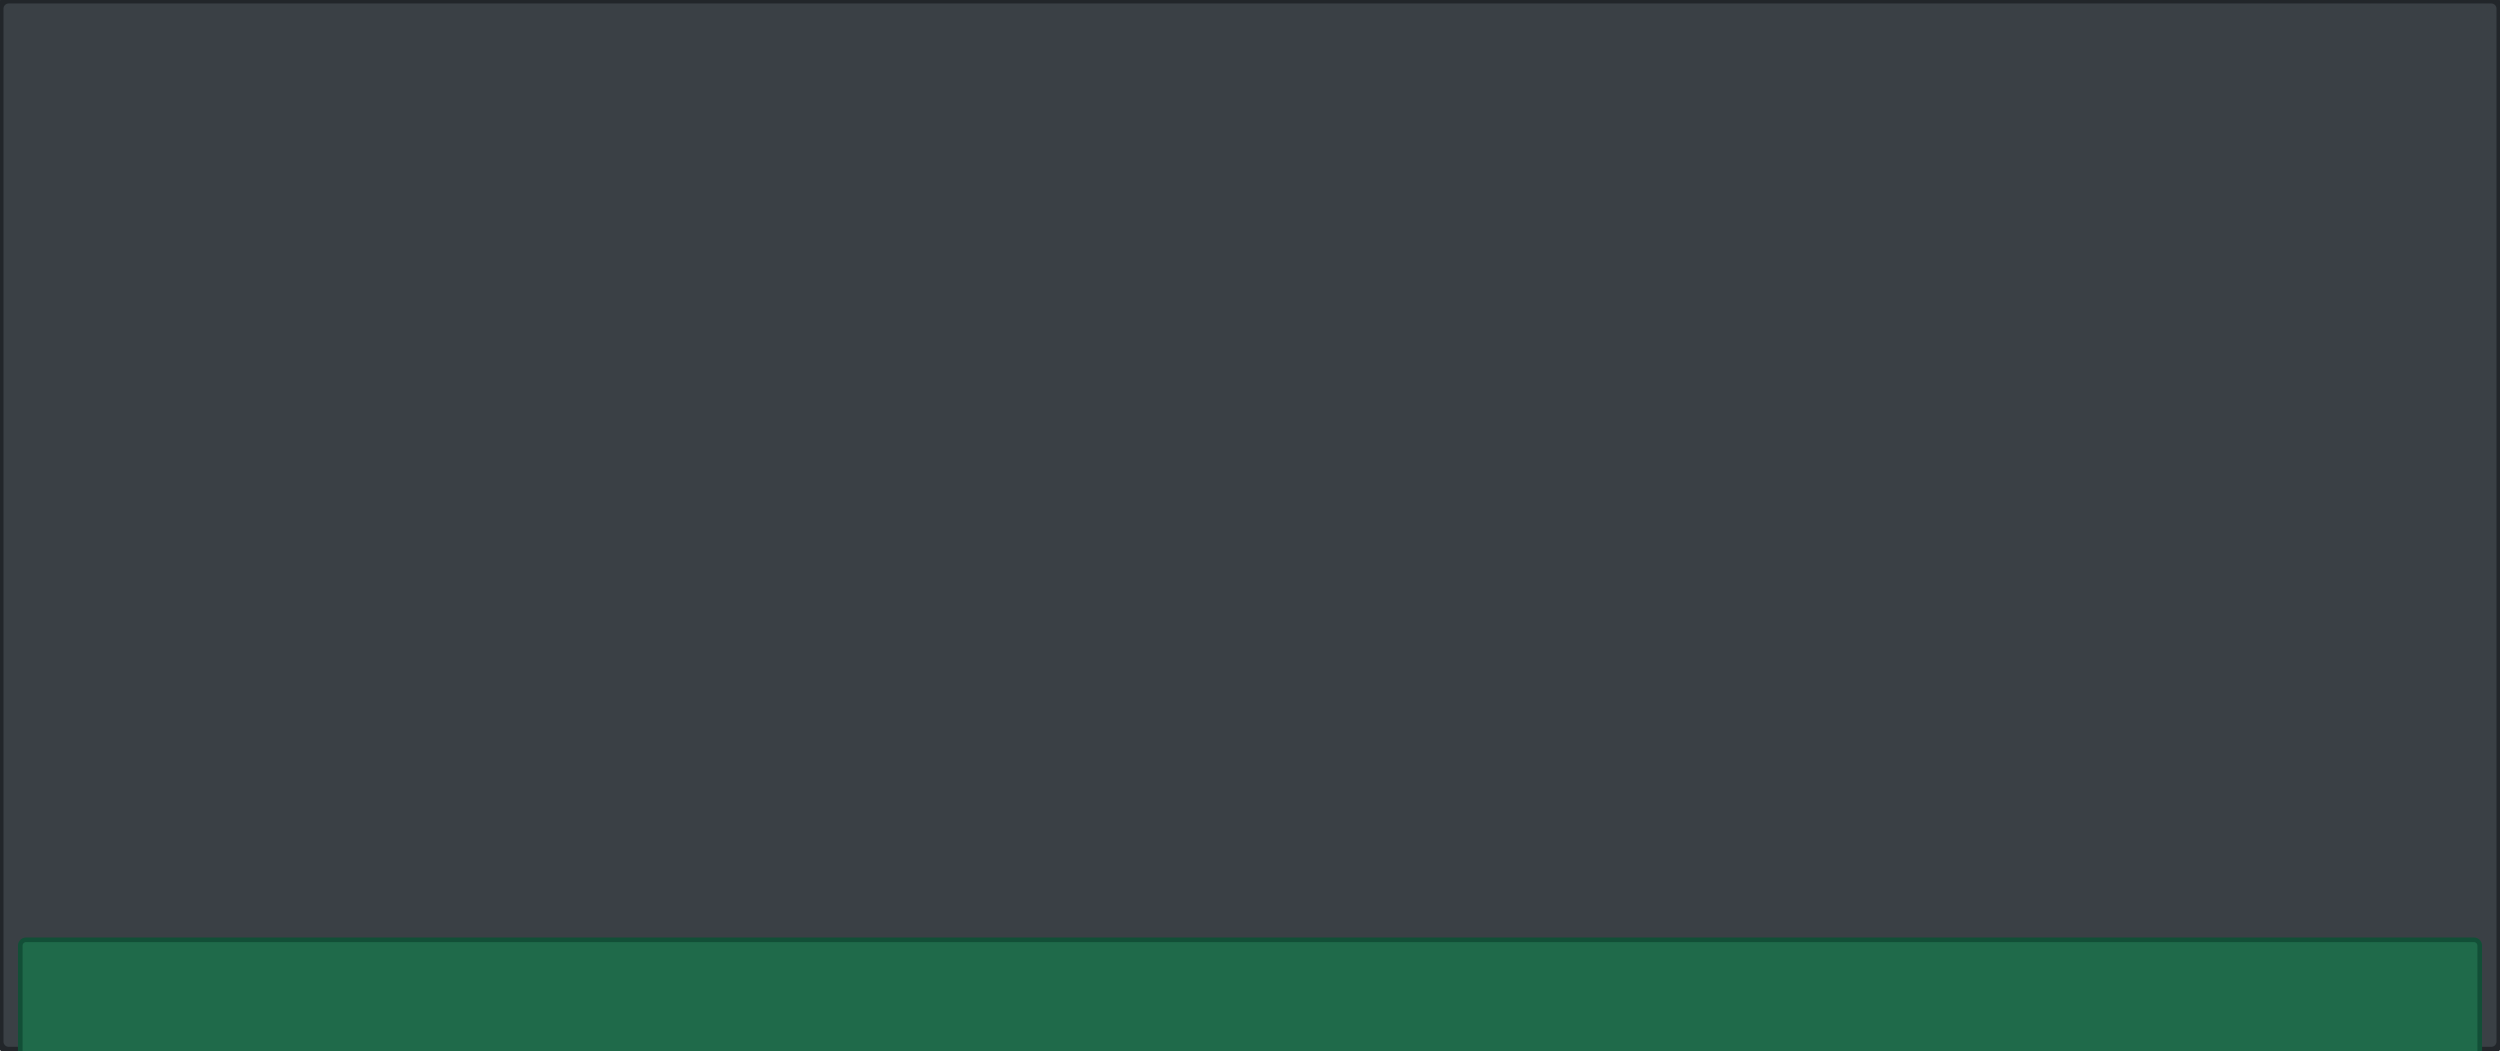
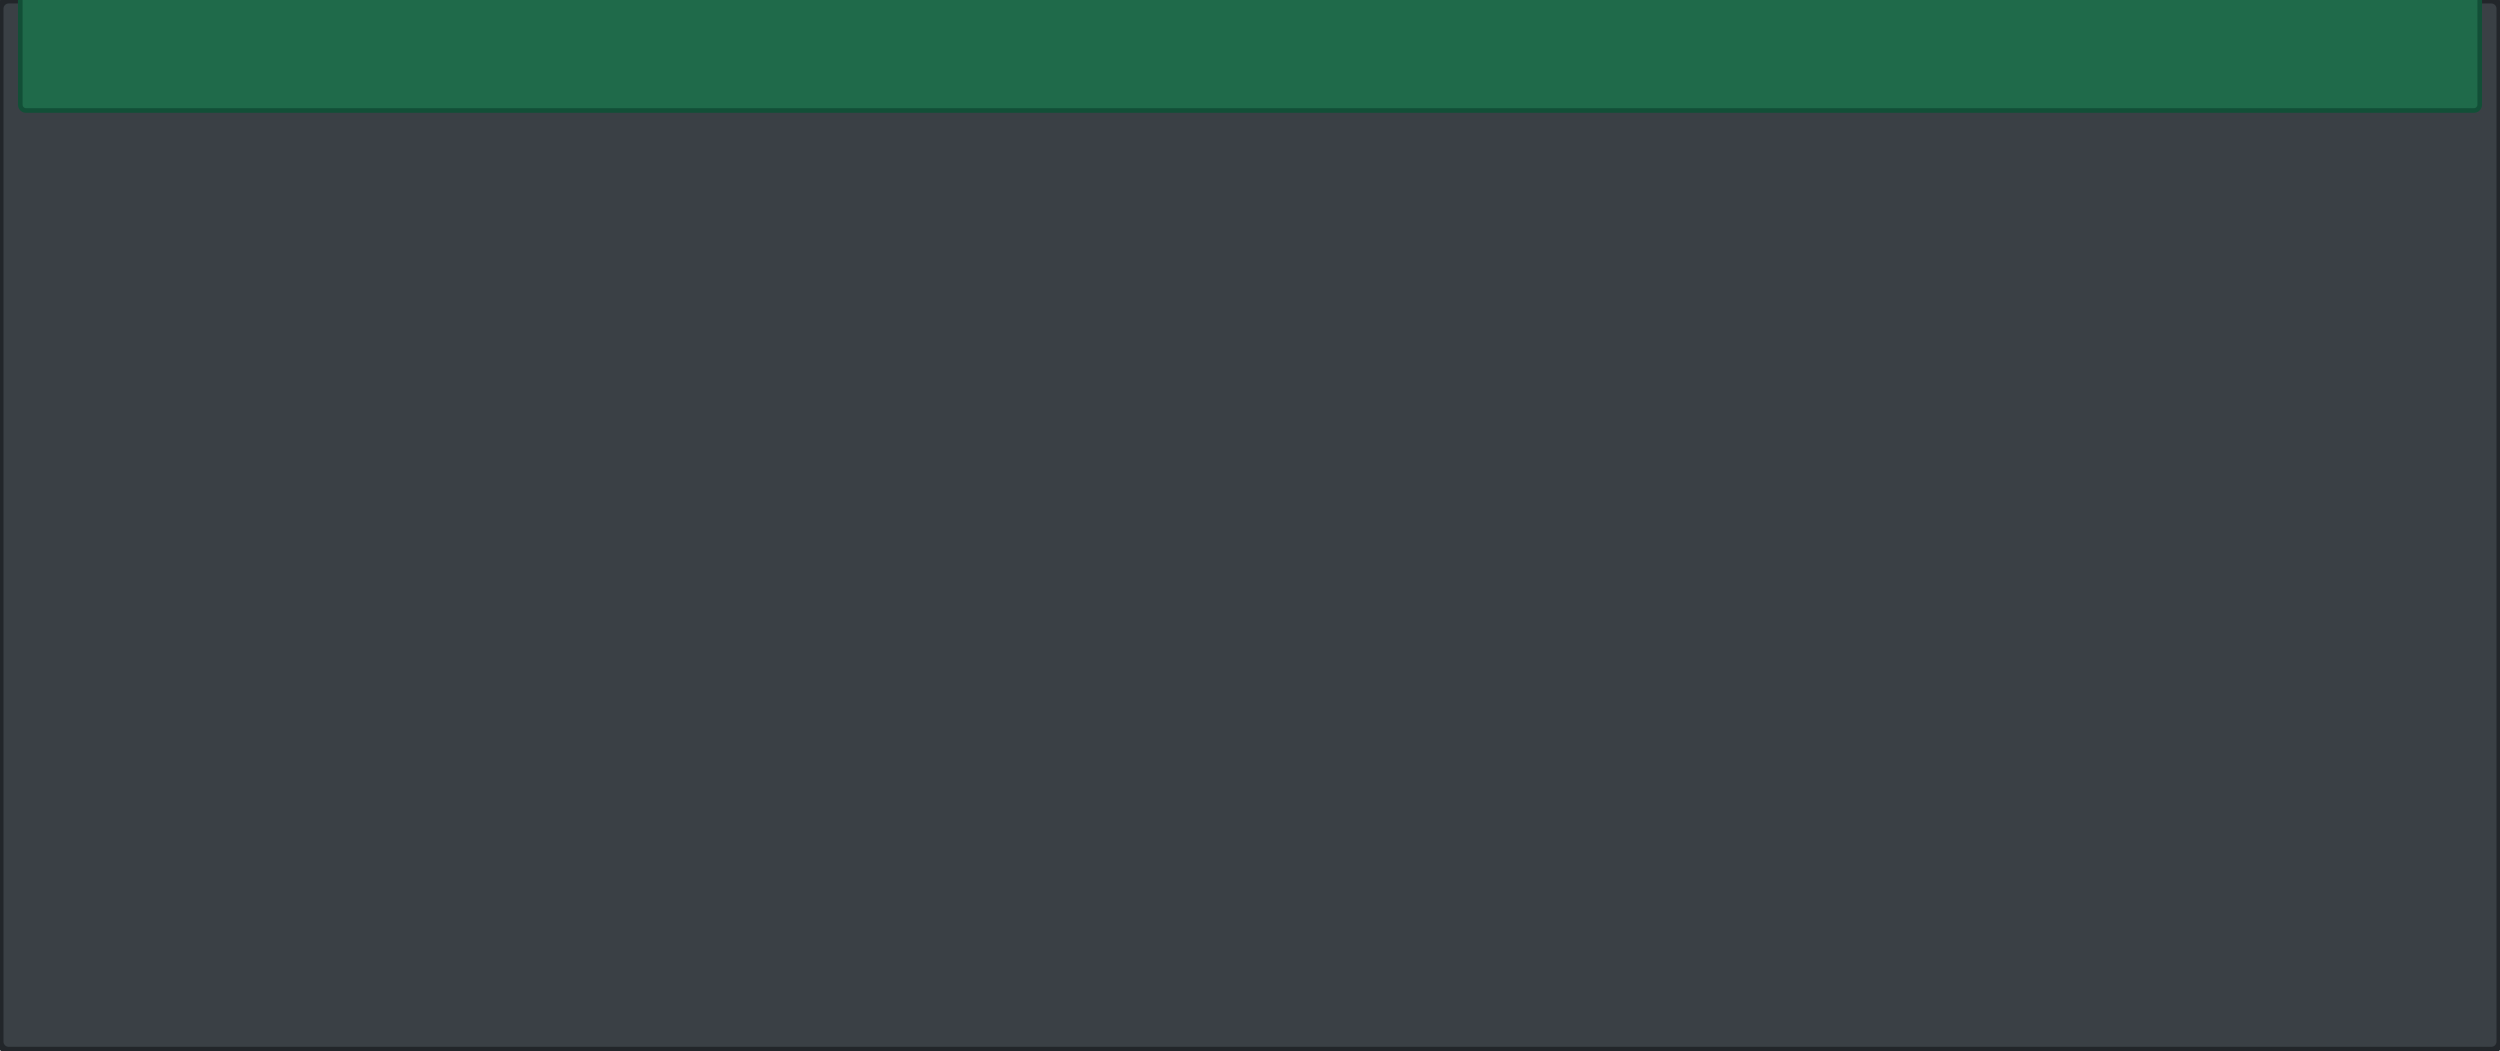
<svg xmlns="http://www.w3.org/2000/svg" width="431.4mm" height="181.24mm" viewBox="0 0 431.4 181.24">
  <g id="tray">
-     <rect x="0" y="0" width="431.4" height="181.24" rx="1.5" fill="#3a4045" stroke="#22262a" stroke-width="1.2" />
-     <rect id="backplane" x="3.5" y="162.17" width="424.4" height="24.77" rx="1" fill="#1f6a4a" stroke="#124f37" stroke-width="0.8" />
+     <rect x="0" y="0.0" width="431.4" height="181.24" rx="1.5" fill="#3a4045" stroke="#22262a" stroke-width="1.2" />
+     <rect id="backplane" x="3.5" y="-5.7" width="424.4" height="24.77" rx="1" fill="#1f6a4a" stroke="#124f37" stroke-width="0.8" />
  </g>
</svg>
